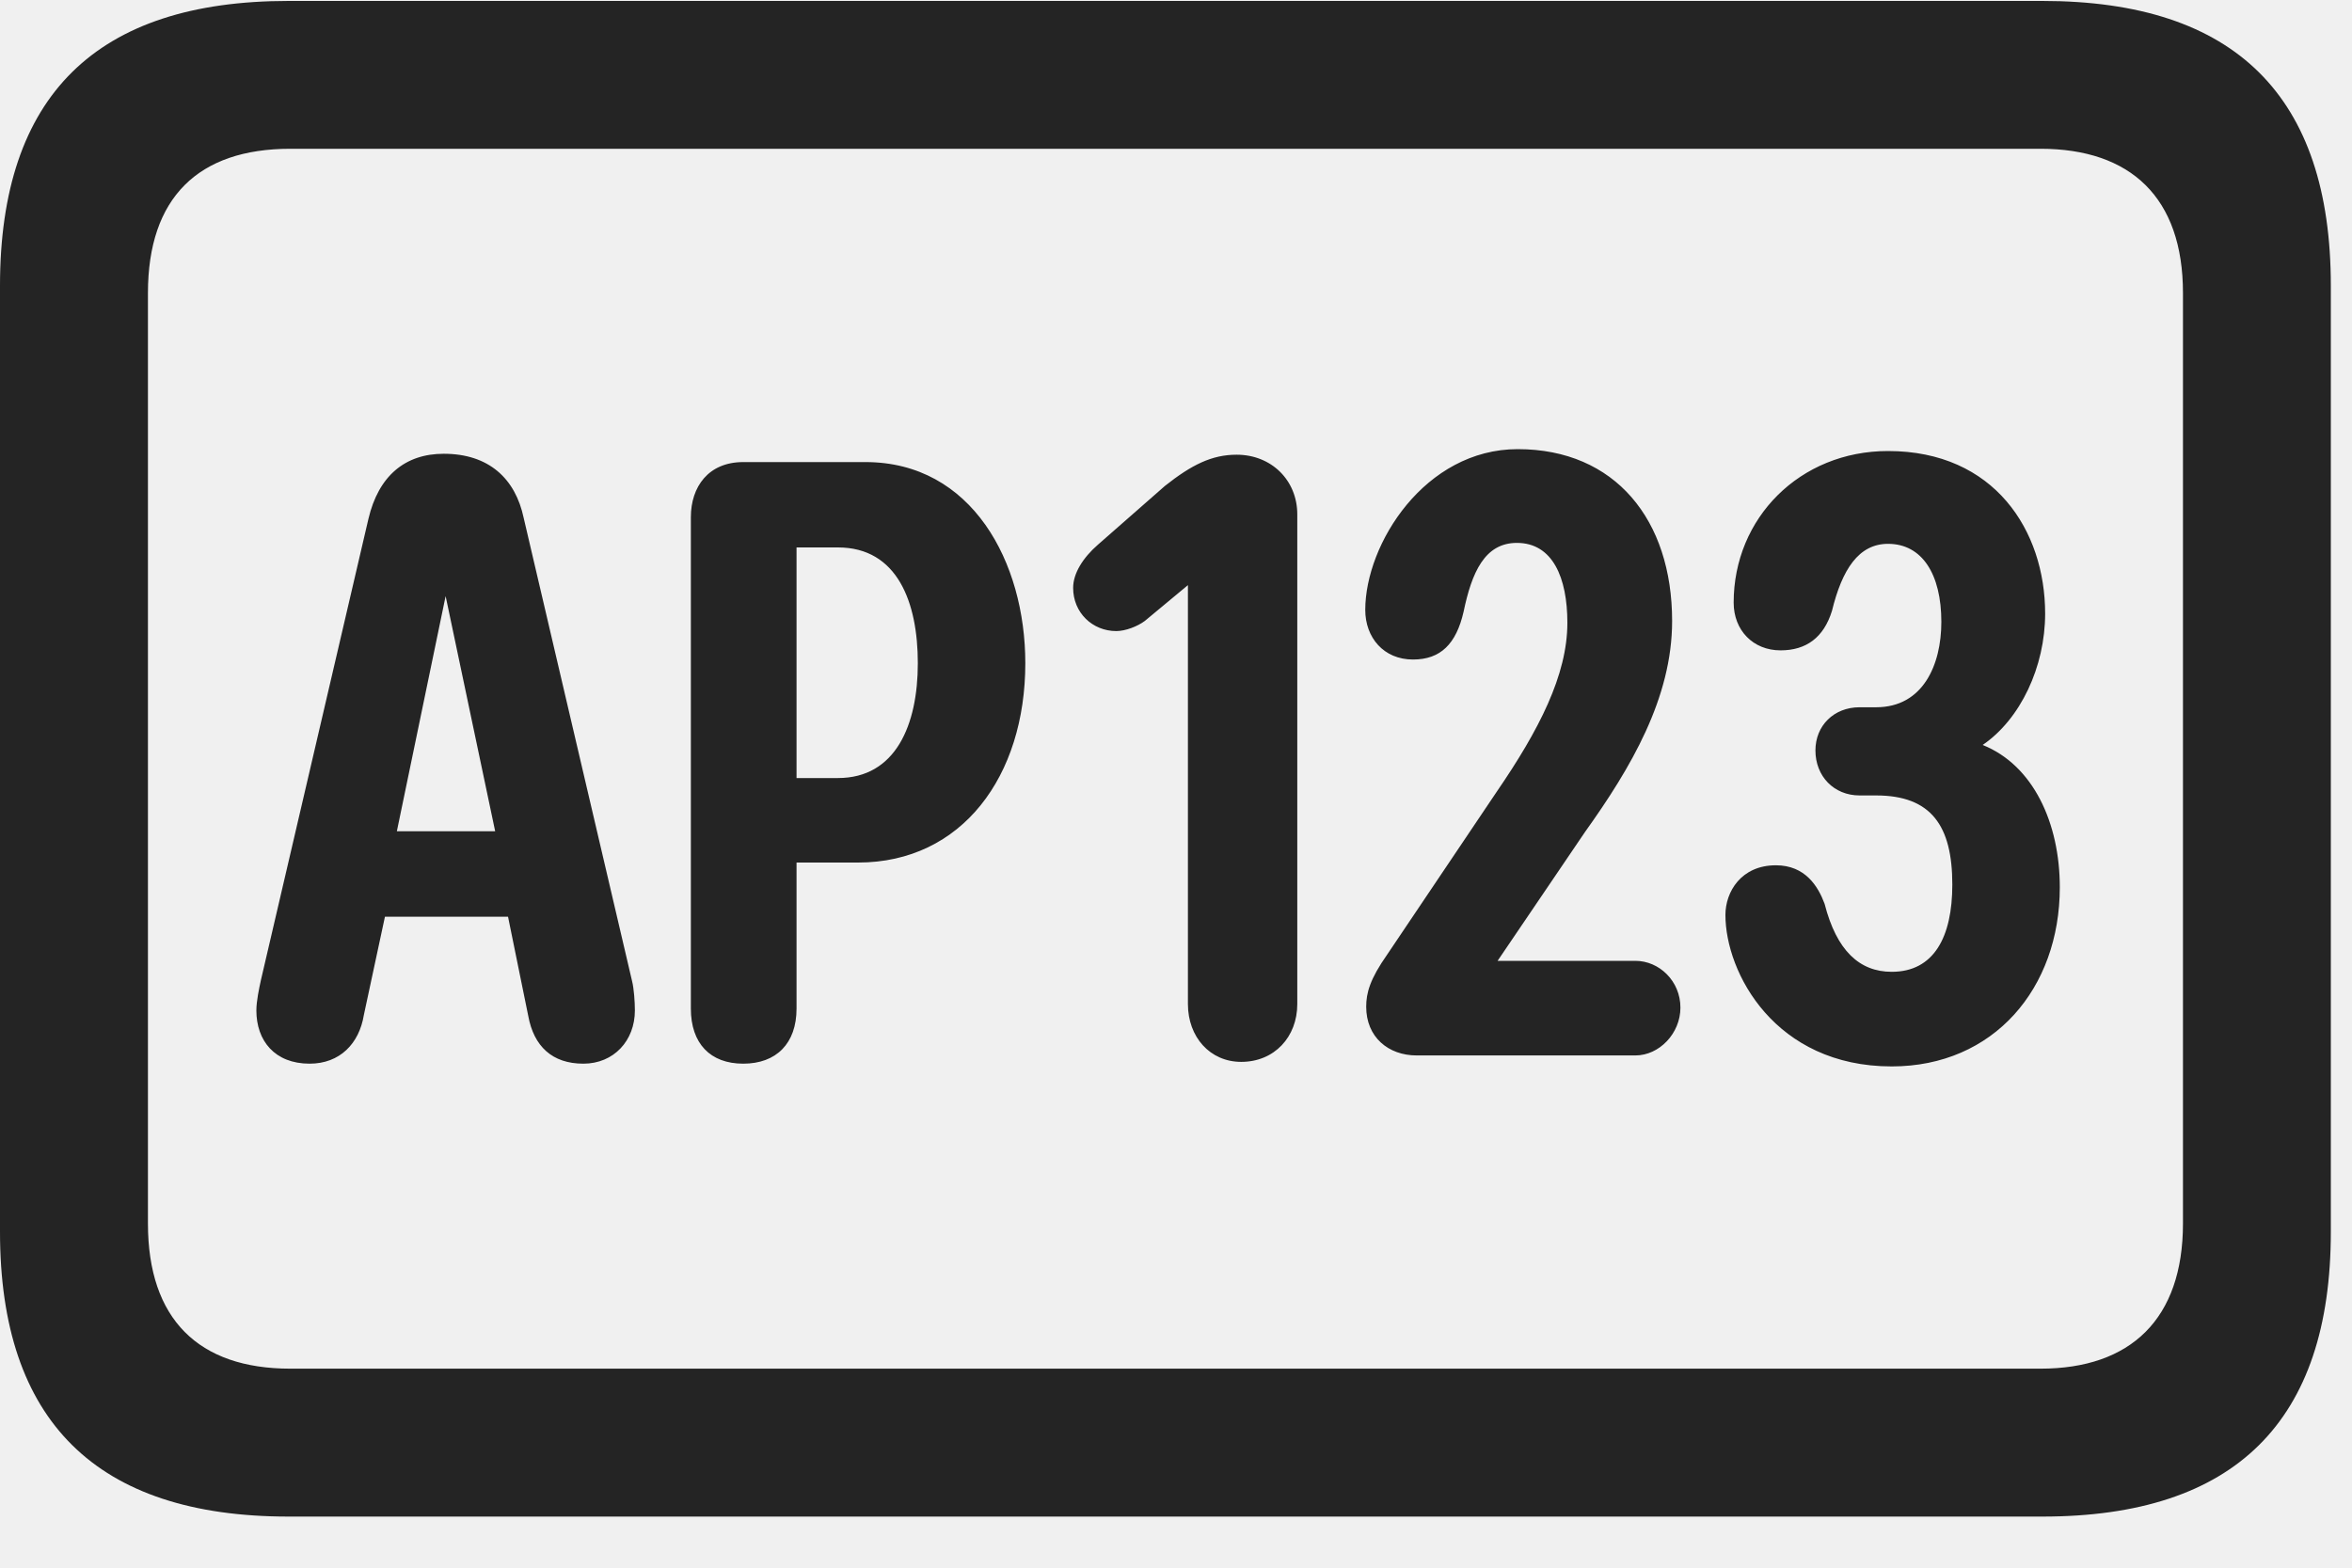
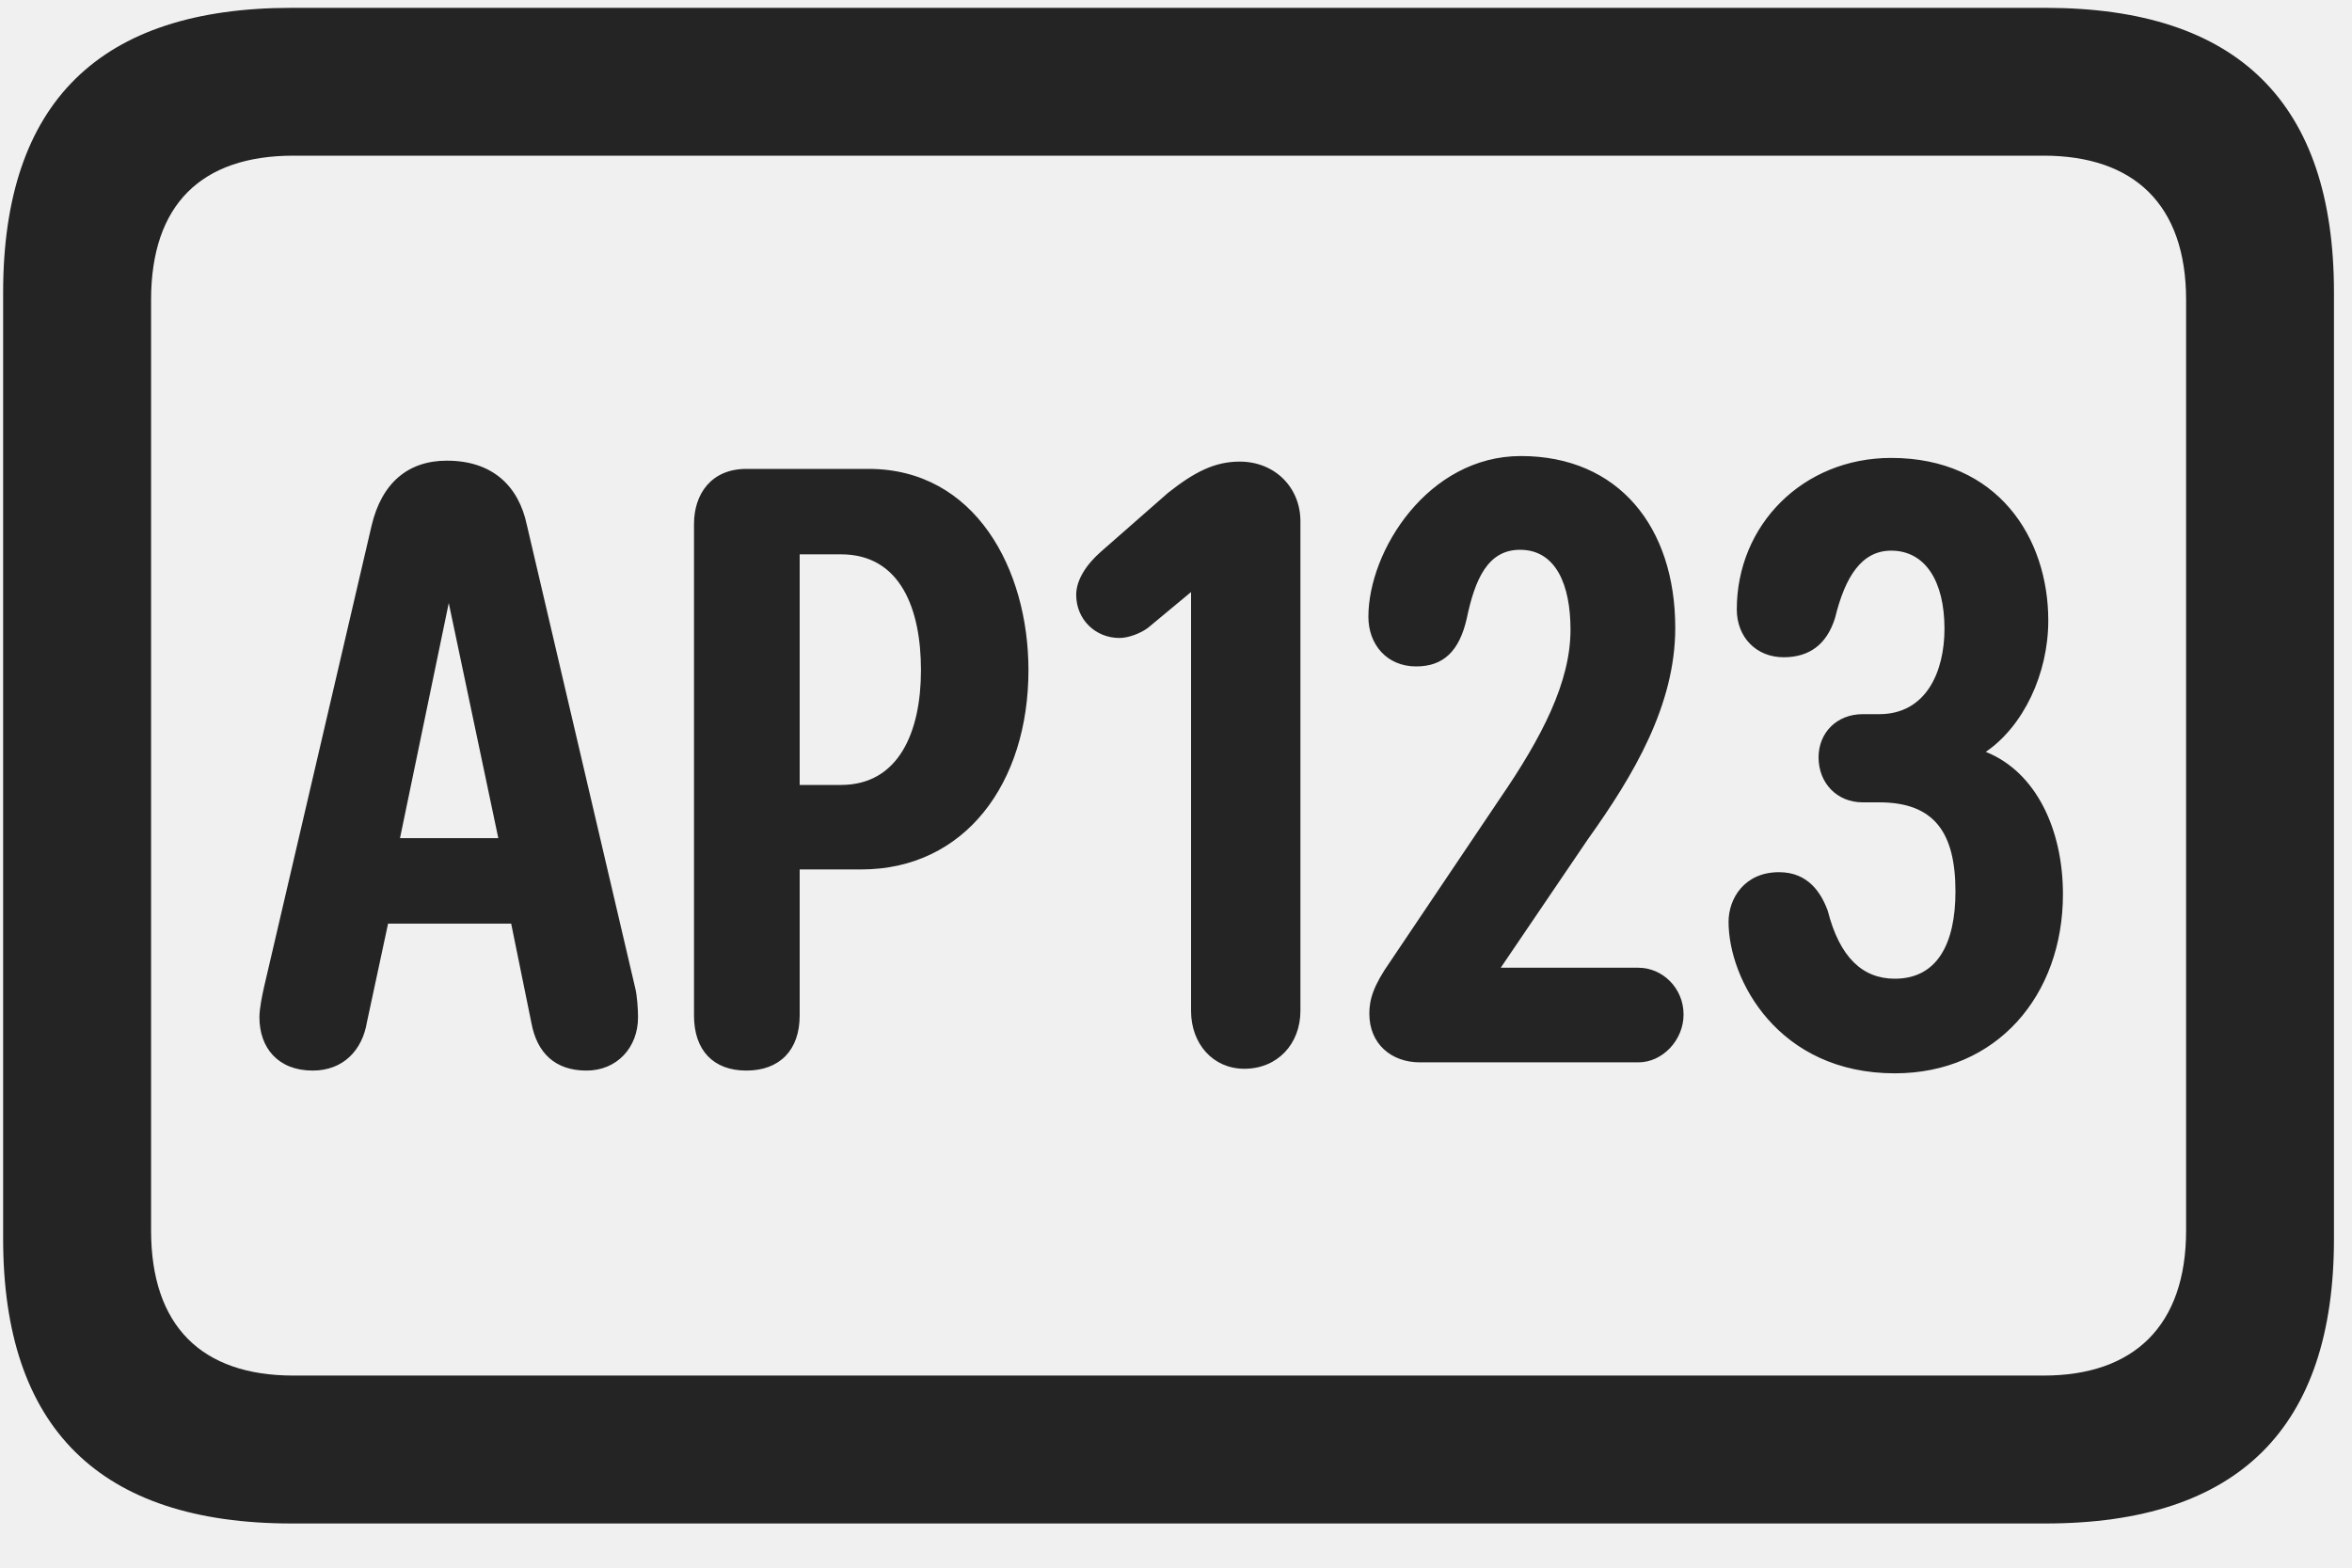
<svg xmlns="http://www.w3.org/2000/svg" width="30" height="20" viewBox="0 0 30 20" fill="none">
-   <g id="licenseplate" clip-path="url(#clip0_2124_13614)">
-     <g id="Group">
-       <path id="Vector" d="M3.68 19.348H26.051C28.512 19.348 29.73 18.129 29.73 15.715V3.645C29.73 1.23 28.512 0.012 26.051 0.012H3.68C1.23 0.012 0 1.219 0 3.645V15.715C0 18.129 1.23 19.348 3.68 19.348ZM3.703 17.461C2.531 17.461 1.887 16.828 1.887 15.609V3.738C1.887 2.52 2.531 1.898 3.703 1.898H26.027C27.176 1.898 27.844 2.52 27.844 3.738V15.609C27.844 16.828 27.176 17.461 26.027 17.461H3.703Z" fill="black" fill-opacity="0.85" />
-       <path id="Vector_2" d="M3.949 13.57C4.336 13.57 4.582 13.312 4.641 12.949L4.91 11.695H6.48L6.738 12.961C6.809 13.348 7.043 13.57 7.441 13.57C7.828 13.57 8.098 13.277 8.098 12.891C8.098 12.785 8.086 12.609 8.062 12.516L6.68 6.609C6.574 6.105 6.234 5.789 5.66 5.789C5.168 5.789 4.828 6.07 4.699 6.621L3.328 12.504C3.305 12.609 3.27 12.773 3.27 12.891C3.27 13.277 3.504 13.57 3.949 13.57ZM5.062 10.605L5.684 7.605L6.316 10.605H5.062ZM9.48 13.57C9.902 13.57 10.16 13.312 10.16 12.867V11.004H10.945C12.27 11.004 13.078 9.902 13.078 8.461C13.078 7.172 12.398 5.895 11.039 5.895H9.48C9.035 5.895 8.812 6.211 8.812 6.598V12.867C8.812 13.312 9.059 13.57 9.48 13.57ZM10.16 9.926V6.984H10.688C11.449 6.984 11.707 7.688 11.707 8.461C11.707 9.246 11.426 9.926 10.688 9.926H10.16ZM15.832 13.547C16.254 13.547 16.547 13.23 16.547 12.809V6.562C16.547 6.129 16.219 5.801 15.773 5.801C15.457 5.801 15.199 5.93 14.859 6.199L14.004 6.949C13.816 7.113 13.688 7.312 13.688 7.5C13.688 7.816 13.934 8.051 14.238 8.051C14.355 8.051 14.508 7.992 14.602 7.922L15.152 7.465V12.809C15.152 13.23 15.434 13.547 15.832 13.547ZM18.07 13.465H20.859C21.164 13.465 21.434 13.184 21.434 12.855C21.434 12.516 21.164 12.258 20.859 12.258H19.102L20.215 10.617C20.801 9.797 21.328 8.906 21.328 7.922C21.328 6.633 20.602 5.73 19.359 5.73C18.176 5.73 17.414 6.938 17.414 7.781C17.414 8.133 17.648 8.414 18.023 8.414C18.375 8.414 18.574 8.215 18.668 7.805C18.773 7.301 18.938 6.926 19.348 6.926C19.805 6.926 19.992 7.371 19.992 7.945C19.992 8.613 19.629 9.316 19.09 10.102L17.695 12.176C17.473 12.492 17.426 12.668 17.426 12.844C17.426 13.23 17.707 13.465 18.07 13.465ZM24.129 13.605C25.43 13.605 26.273 12.609 26.273 11.32C26.273 10.5 25.934 9.762 25.289 9.504C25.77 9.176 26.086 8.508 26.086 7.828C26.086 6.773 25.441 5.754 24.082 5.754C22.957 5.754 22.113 6.609 22.113 7.688C22.113 8.039 22.359 8.297 22.711 8.297C23.039 8.297 23.262 8.133 23.367 7.793C23.496 7.266 23.707 6.938 24.082 6.938C24.516 6.938 24.762 7.324 24.762 7.934C24.762 8.484 24.527 9.023 23.93 9.023H23.719C23.391 9.023 23.156 9.258 23.156 9.574C23.156 9.902 23.391 10.148 23.719 10.148H23.93C24.633 10.148 24.902 10.535 24.902 11.285C24.902 11.953 24.668 12.398 24.129 12.398C23.719 12.398 23.426 12.129 23.273 11.531C23.191 11.309 23.027 11.039 22.652 11.039C22.207 11.039 22.008 11.379 22.008 11.672C22.008 12.41 22.641 13.605 24.129 13.605Z" fill="black" fill-opacity="0.85" />
-     </g>
+   <g clip-path="url(#clip0_2207_17713)">
+     <path d="M3.72 19.436H26.091C28.552 19.436 29.77 18.217 29.77 15.803V3.732C29.77 1.318 28.552 0.1 26.091 0.1H3.72C1.27 0.1 0.04 1.307 0.04 3.732V15.803C0.04 18.217 1.27 19.436 3.72 19.436ZM3.743 17.549C2.571 17.549 1.927 16.916 1.927 15.697V3.826C1.927 2.607 2.571 1.986 3.743 1.986H26.067C27.216 1.986 27.884 2.607 27.884 3.826V15.697C27.884 16.916 27.216 17.549 26.067 17.549H3.743Z" fill="black" fill-opacity="0.85" />
+     <path d="M3.989 13.658C4.376 13.658 4.622 13.4 4.681 13.037L4.95 11.783H6.52L6.778 13.049C6.849 13.436 7.083 13.658 7.481 13.658C7.868 13.658 8.138 13.365 8.138 12.979C8.138 12.873 8.126 12.697 8.102 12.604L6.72 6.697C6.614 6.193 6.274 5.877 5.7 5.877C5.208 5.877 4.868 6.158 4.739 6.709L3.368 12.592C3.345 12.697 3.309 12.861 3.309 12.979C3.309 13.365 3.544 13.658 3.989 13.658ZM5.102 10.693L5.724 7.693L6.356 10.693H5.102ZM9.52 13.658C9.942 13.658 10.2 13.4 10.2 12.955V11.092H10.985C12.309 11.092 13.118 9.99 13.118 8.549C13.118 7.26 12.438 5.982 11.079 5.982H9.52C9.075 5.982 8.852 6.299 8.852 6.686V12.955C8.852 13.4 9.099 13.658 9.52 13.658ZM10.2 10.014V7.072H10.727C11.489 7.072 11.747 7.775 11.747 8.549C11.747 9.334 11.466 10.014 10.727 10.014H10.2ZM15.872 13.635C16.294 13.635 16.587 13.318 16.587 12.896V6.65C16.587 6.217 16.259 5.889 15.813 5.889C15.497 5.889 15.239 6.018 14.899 6.287L14.044 7.037C13.856 7.201 13.727 7.4 13.727 7.588C13.727 7.904 13.973 8.139 14.278 8.139C14.395 8.139 14.548 8.08 14.642 8.01L15.192 7.553V12.896C15.192 13.318 15.473 13.635 15.872 13.635ZM18.11 13.553H20.899C21.204 13.553 21.474 13.271 21.474 12.943C21.474 12.604 21.204 12.346 20.899 12.346H19.142L20.255 10.705C20.841 9.885 21.368 8.994 21.368 8.01C21.368 6.721 20.642 5.818 19.399 5.818C18.216 5.818 17.454 7.025 17.454 7.869C17.454 8.221 17.688 8.502 18.063 8.502C18.415 8.502 18.614 8.303 18.708 7.893C18.813 7.389 18.977 7.014 19.388 7.014C19.845 7.014 20.032 7.459 20.032 8.033C20.032 8.701 19.669 9.404 19.13 10.19L17.735 12.264C17.513 12.58 17.466 12.756 17.466 12.932C17.466 13.318 17.747 13.553 18.11 13.553ZM24.169 13.693C25.47 13.693 26.313 12.697 26.313 11.408C26.313 10.588 25.974 9.85 25.329 9.592C25.809 9.264 26.126 8.596 26.126 7.916C26.126 6.861 25.481 5.842 24.122 5.842C22.997 5.842 22.153 6.697 22.153 7.775C22.153 8.127 22.399 8.385 22.751 8.385C23.079 8.385 23.302 8.221 23.407 7.881C23.536 7.354 23.747 7.025 24.122 7.025C24.555 7.025 24.802 7.412 24.802 8.021C24.802 8.572 24.567 9.111 23.97 9.111H23.759C23.43 9.111 23.196 9.346 23.196 9.662C23.196 9.99 23.43 10.236 23.759 10.236H23.97C24.673 10.236 24.942 10.623 24.942 11.373C24.942 12.041 24.708 12.486 24.169 12.486C23.759 12.486 23.466 12.217 23.313 11.619C23.231 11.396 23.067 11.127 22.692 11.127C22.247 11.127 22.048 11.467 22.048 11.76C22.048 12.498 22.68 13.693 24.169 13.693Z" fill="black" fill-opacity="0.85" />
  </g>
  <defs>
-     <clipPath id="clip0_2124_13614">
-       <rect width="29.73" height="19.348" fill="white" />
+     <clipPath id="clip0_2207_17713">
+       <rect width="29.73" height="19.348" fill="white" transform="translate(0.039917 0.0878906)" />
    </clipPath>
  </defs>
</svg>
